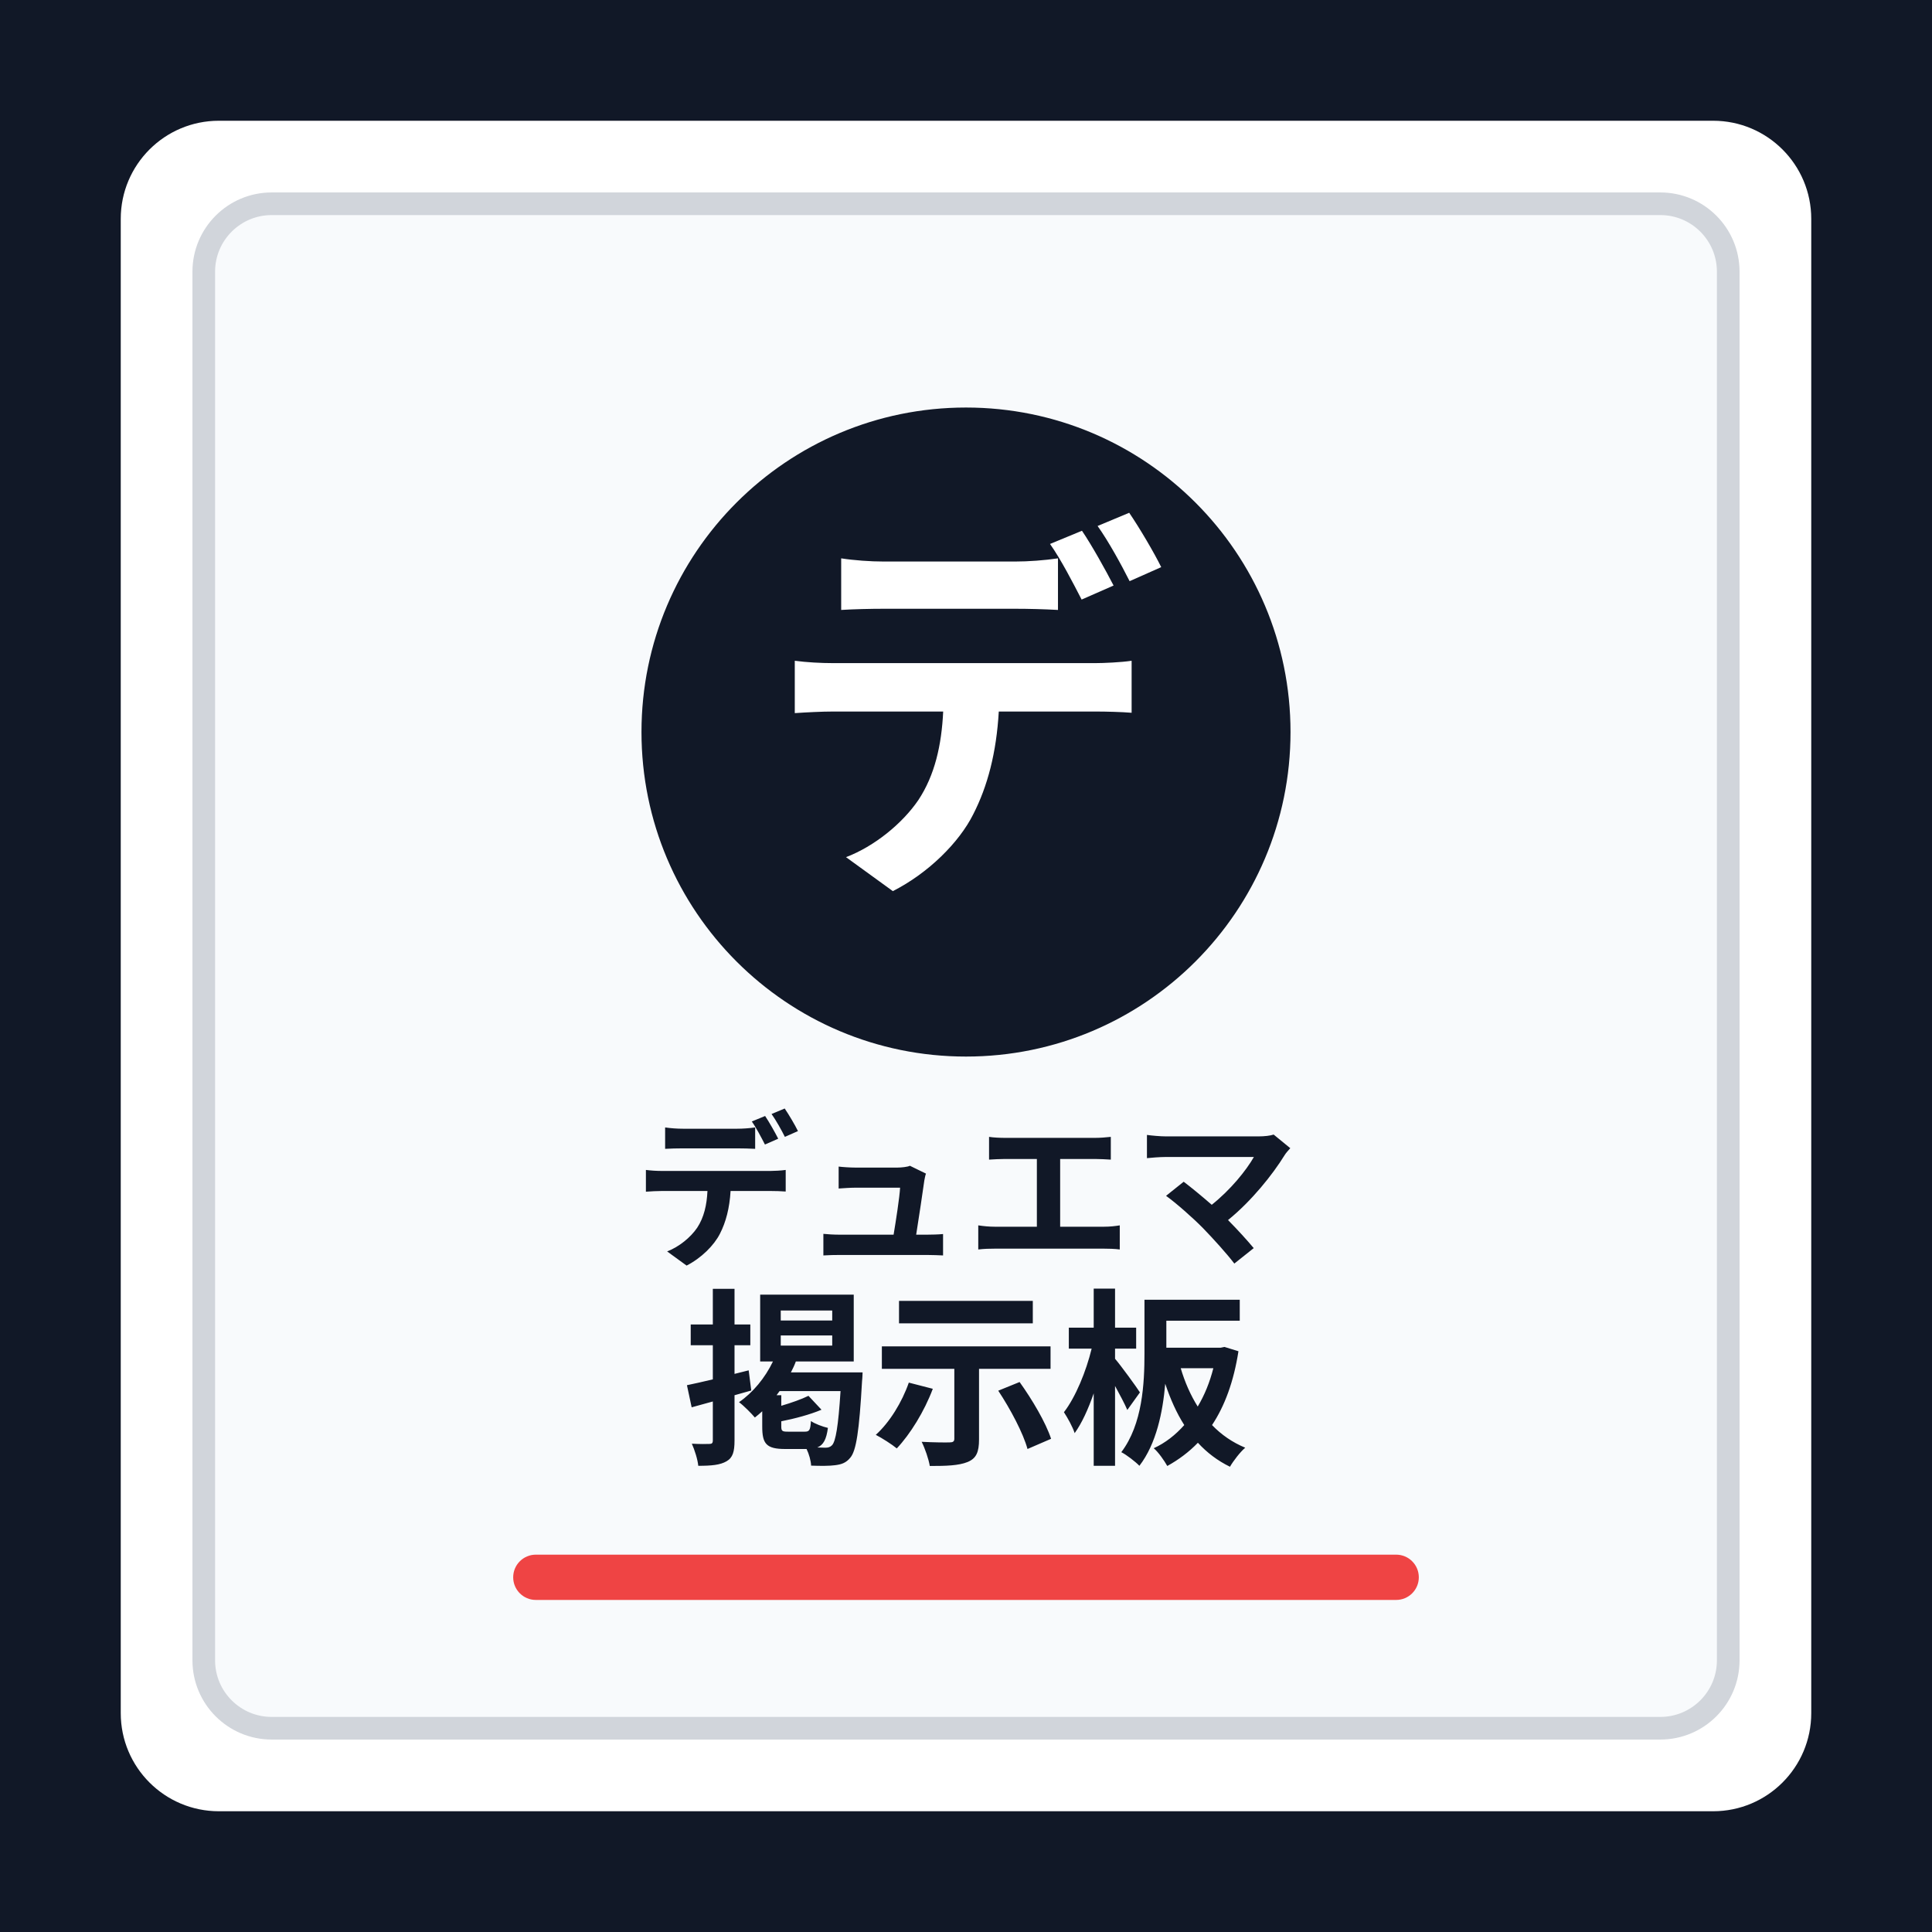
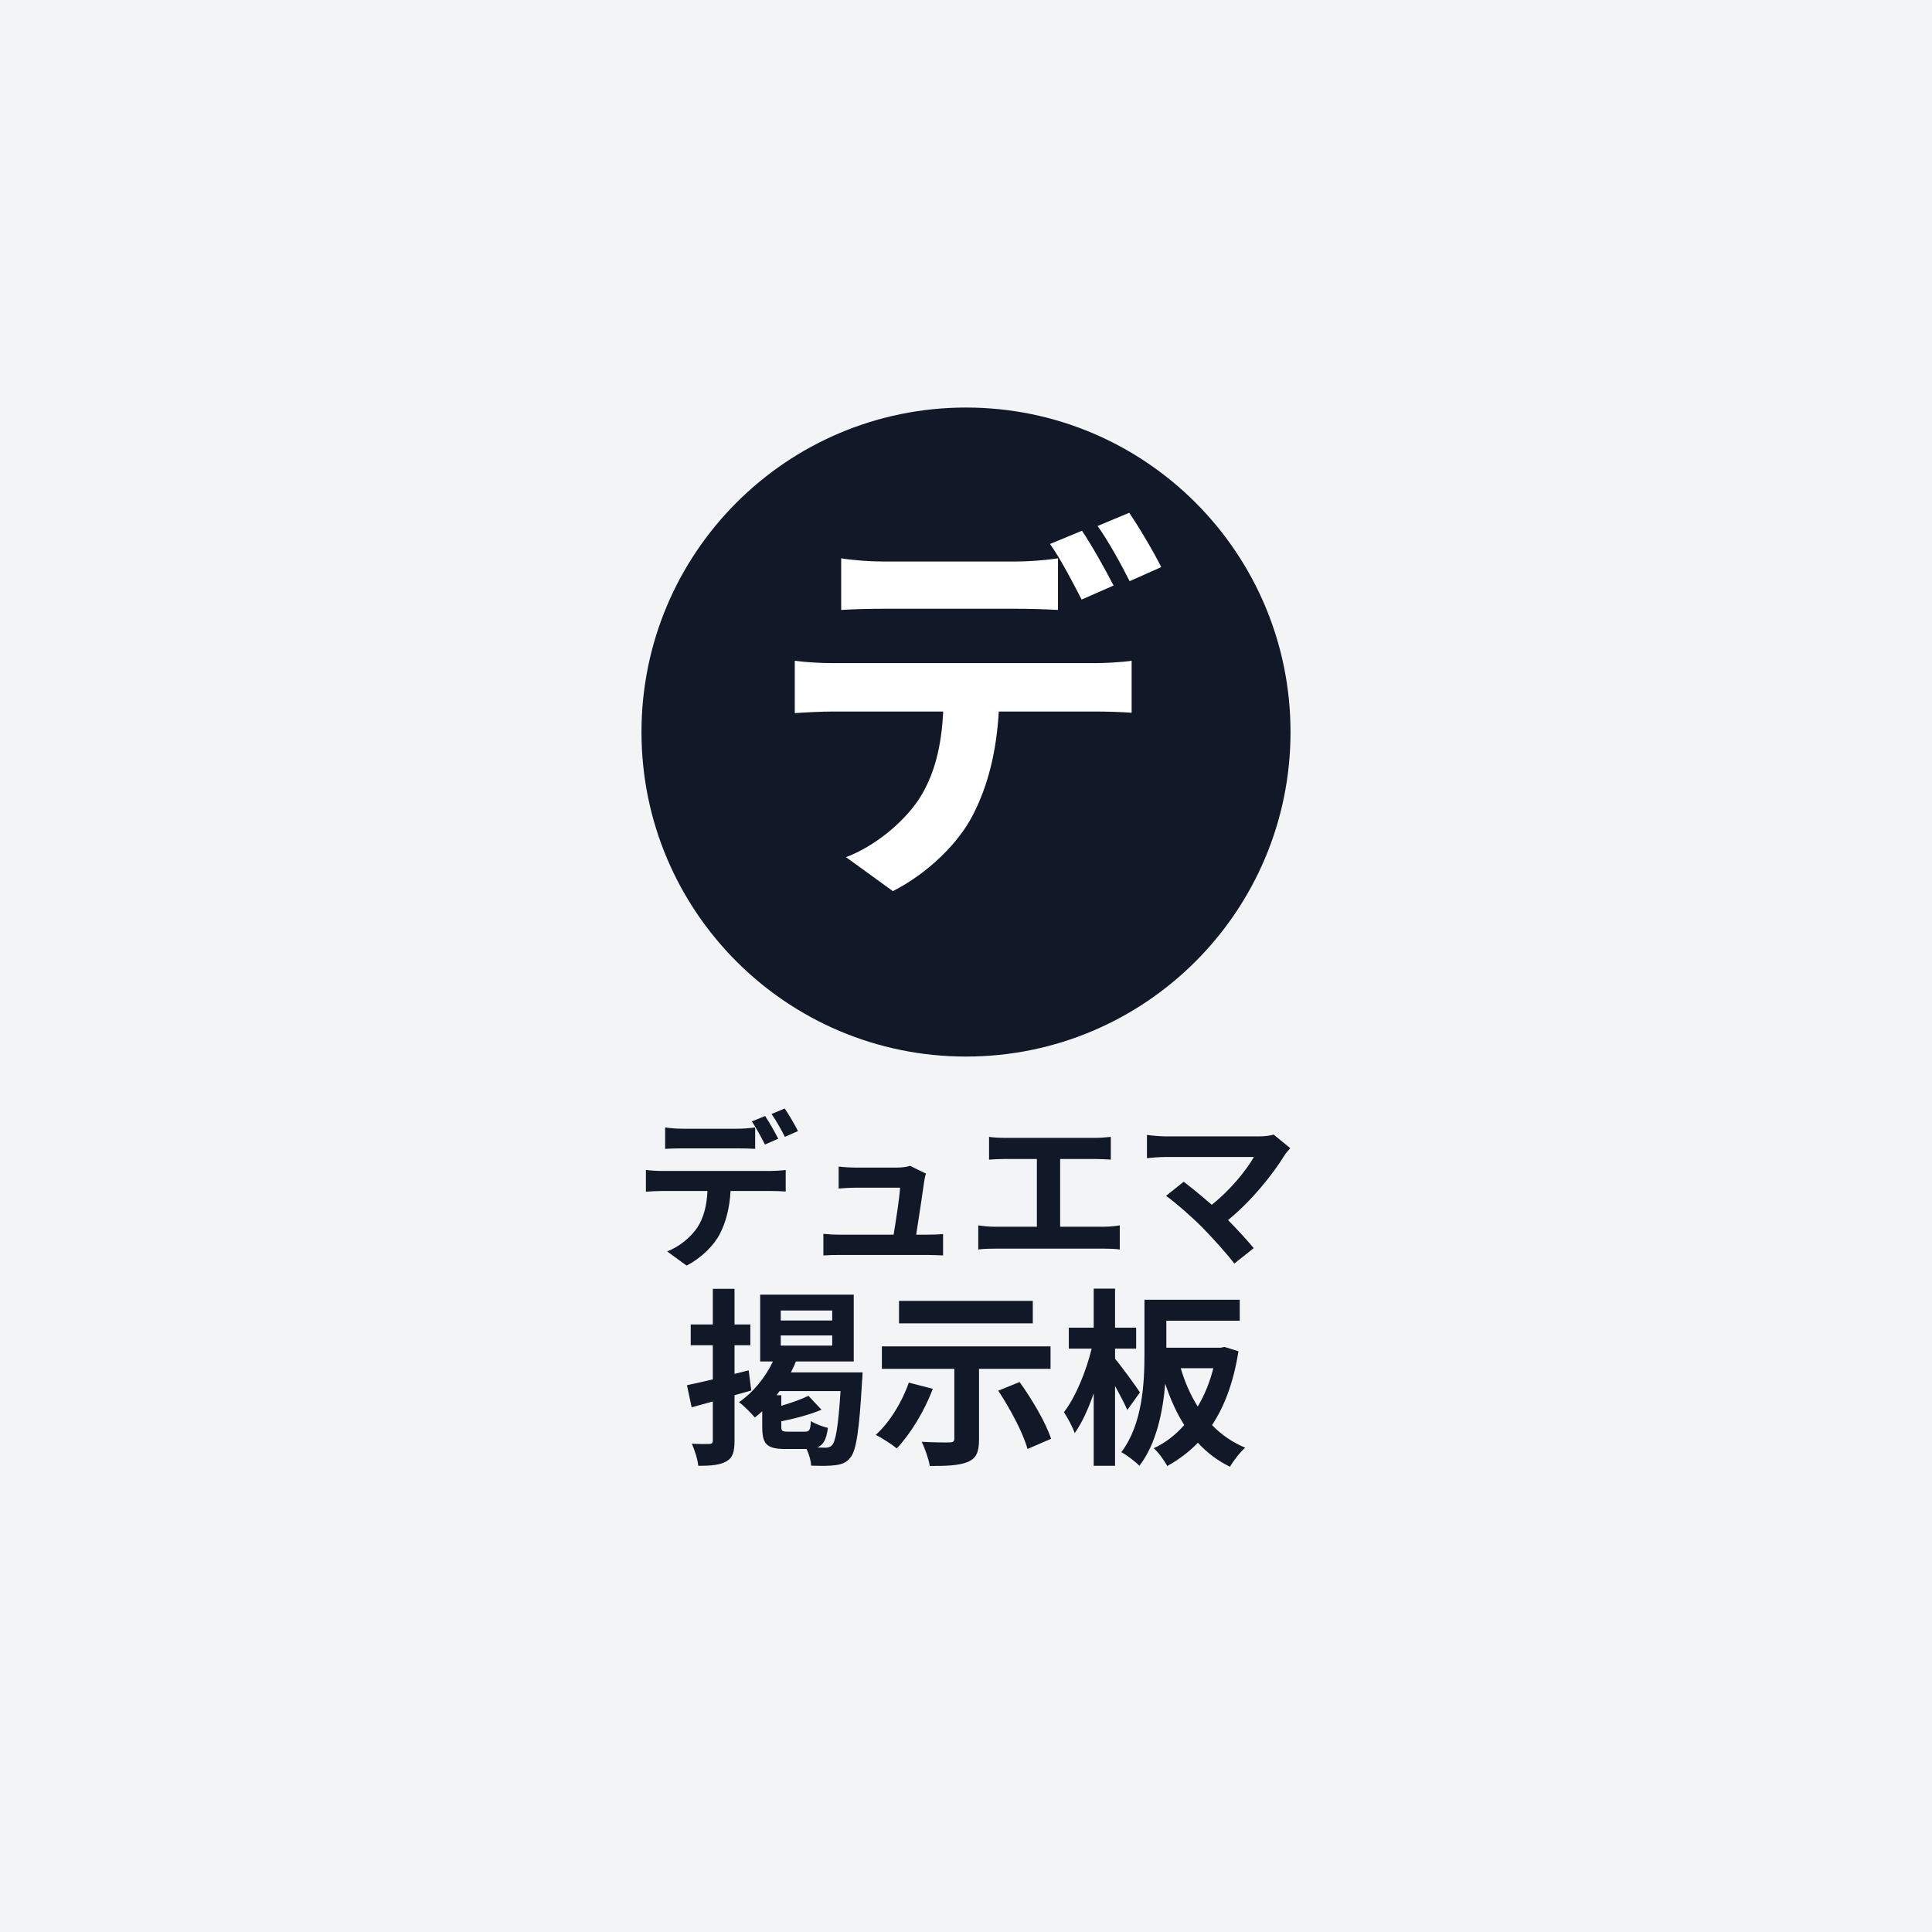
<svg xmlns="http://www.w3.org/2000/svg" width="512" height="512" viewBox="0 0 512 512" role="img" aria-label="デュエマ掲示板">
-   <rect width="512" height="512" fill="#111827" />
-   <rect x="32" y="32" width="448" height="448" rx="26" fill="#ffffff" />
-   <rect x="54" y="54" width="404" height="404" rx="18" fill="#f8fafc" stroke="#d1d5db" stroke-width="6" />
+   <rect width="512" height="512" fill="#f3f4f6" />
  <circle cx="256" cy="194" r="86" fill="#111827" />
  <text x="256" y="228" text-anchor="middle" font-family="Arial, 'Noto Sans JP', sans-serif" font-size="106" font-weight="900" fill="#ffffff">デ</text>
  <text x="256" y="332" text-anchor="middle" font-family="Arial, 'Noto Sans JP', sans-serif" font-size="44" font-weight="900" fill="#111827">デュエマ</text>
  <text x="256" y="384" text-anchor="middle" font-family="Arial, 'Noto Sans JP', sans-serif" font-size="50" font-weight="900" fill="#111827">掲示板</text>
-   <rect x="136" y="412" width="240" height="12" rx="6" fill="#ef4444" />
</svg>
